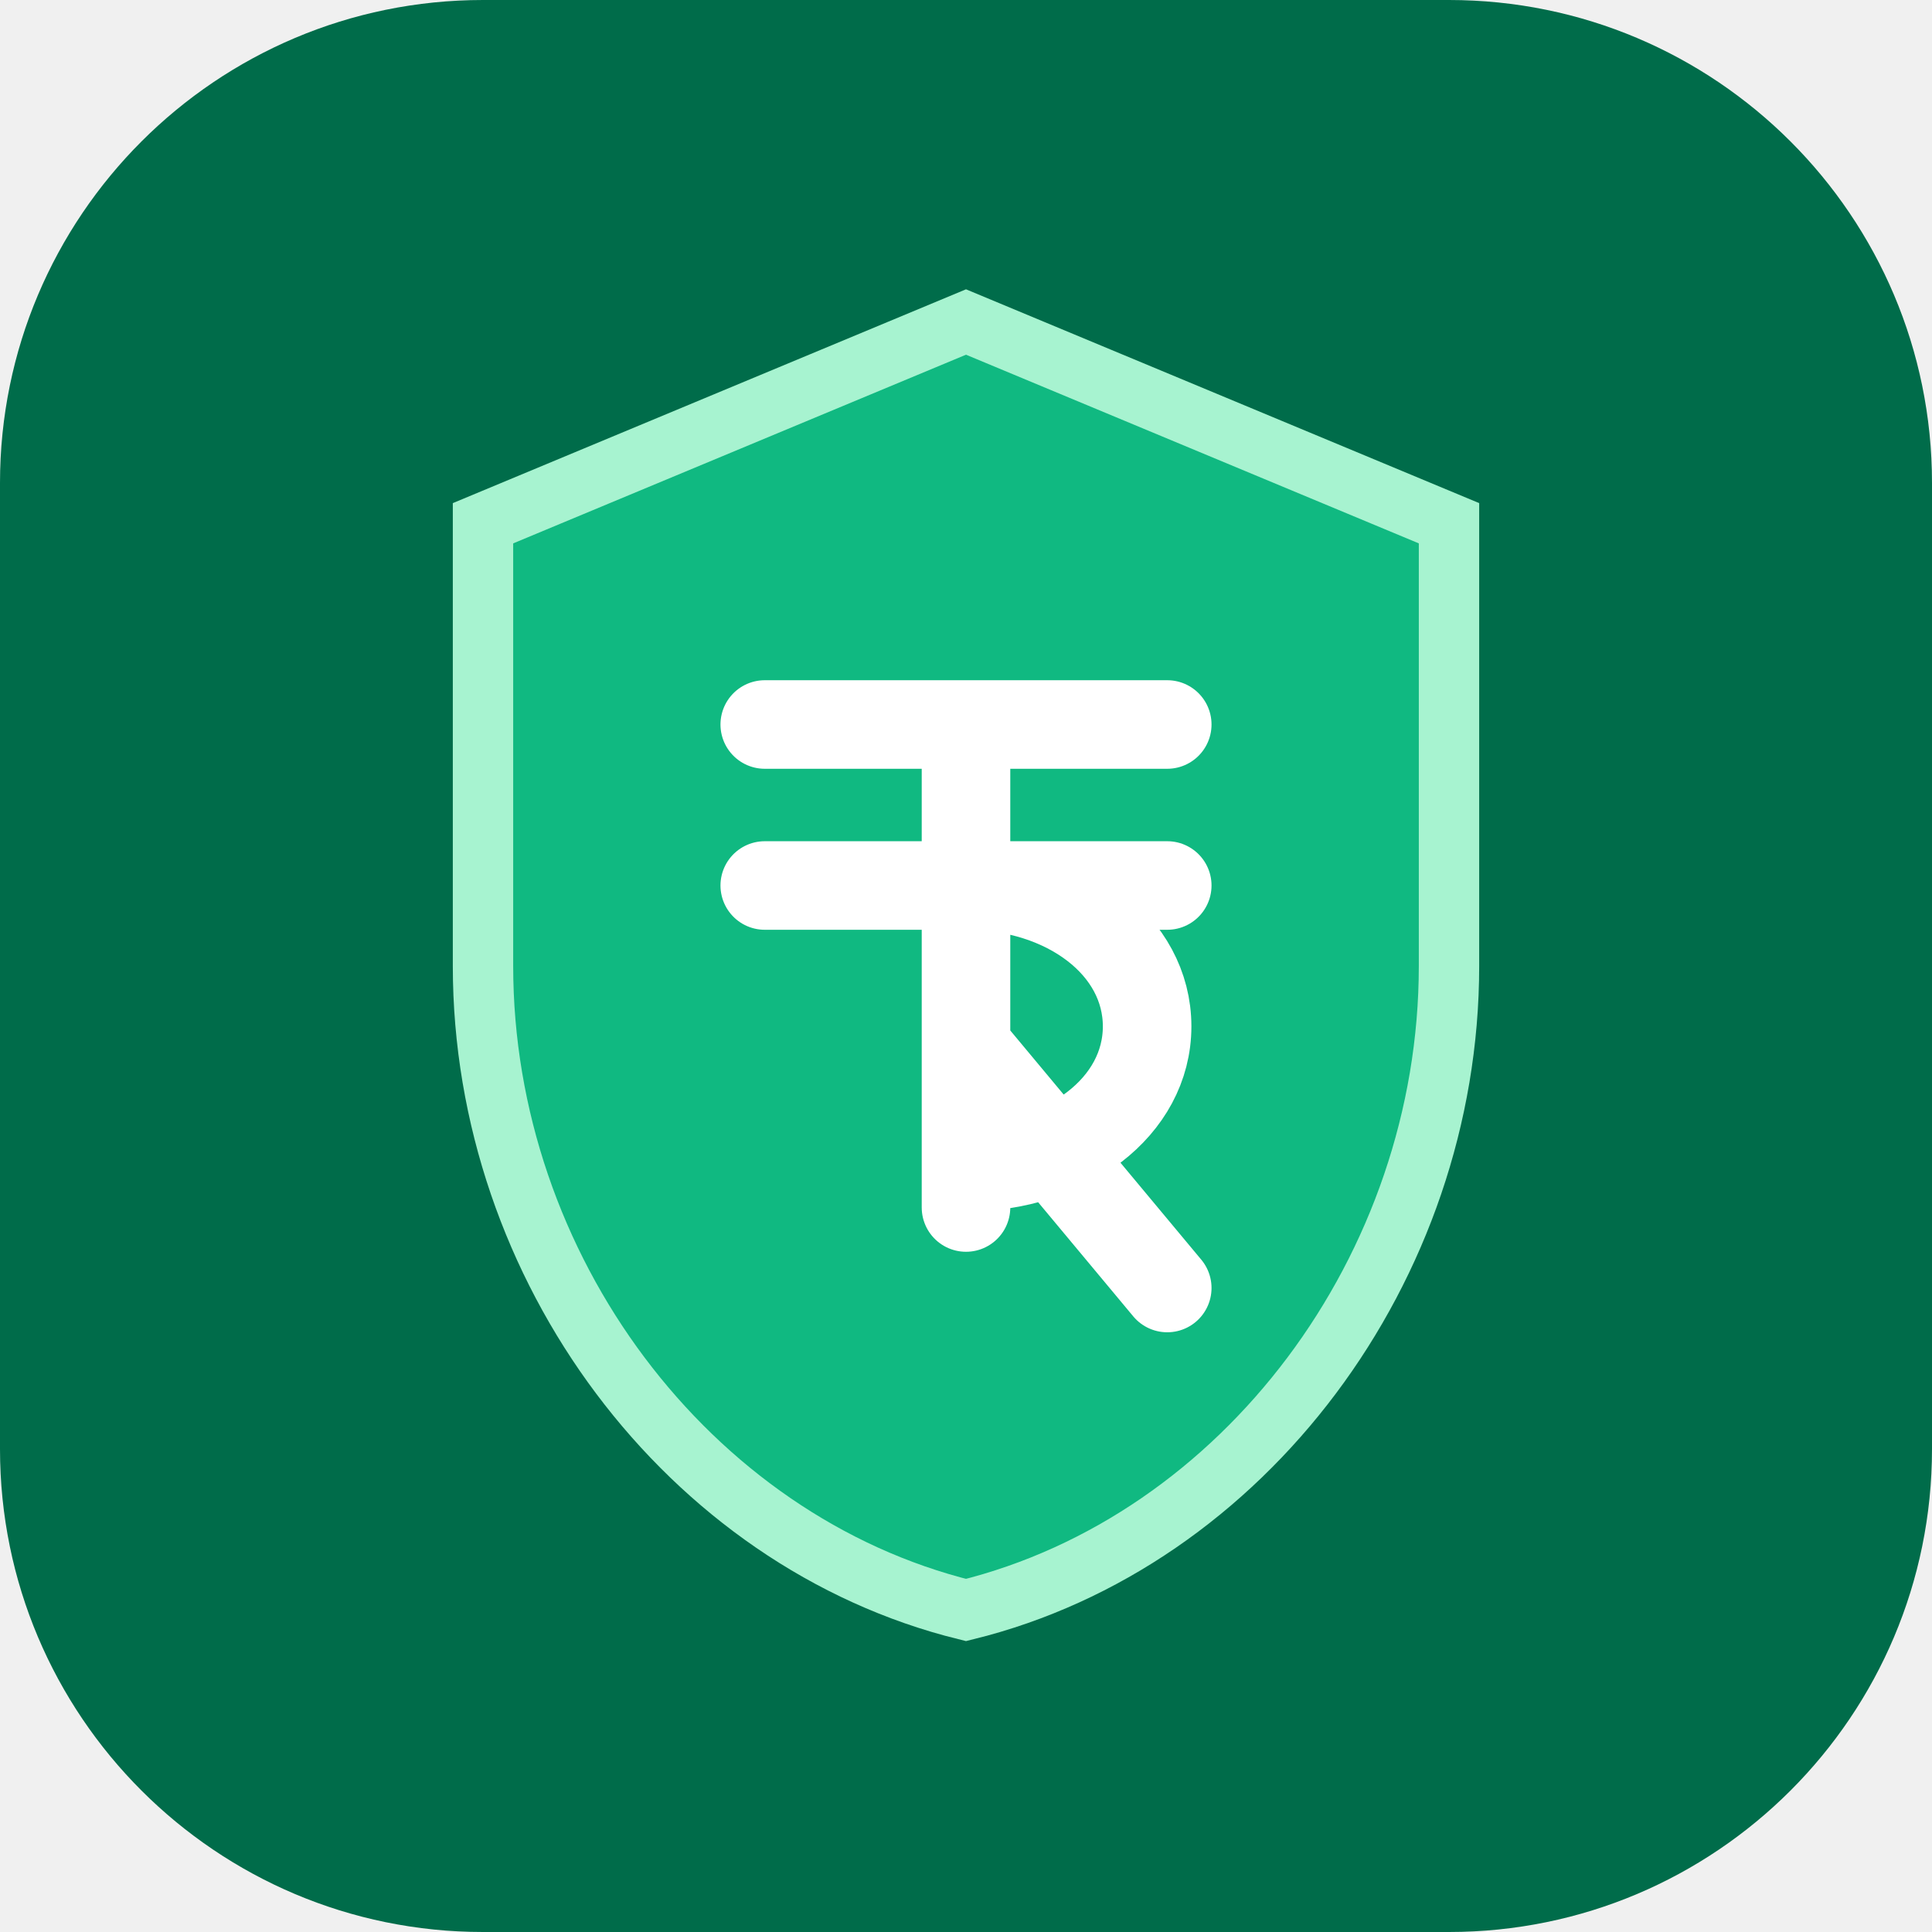
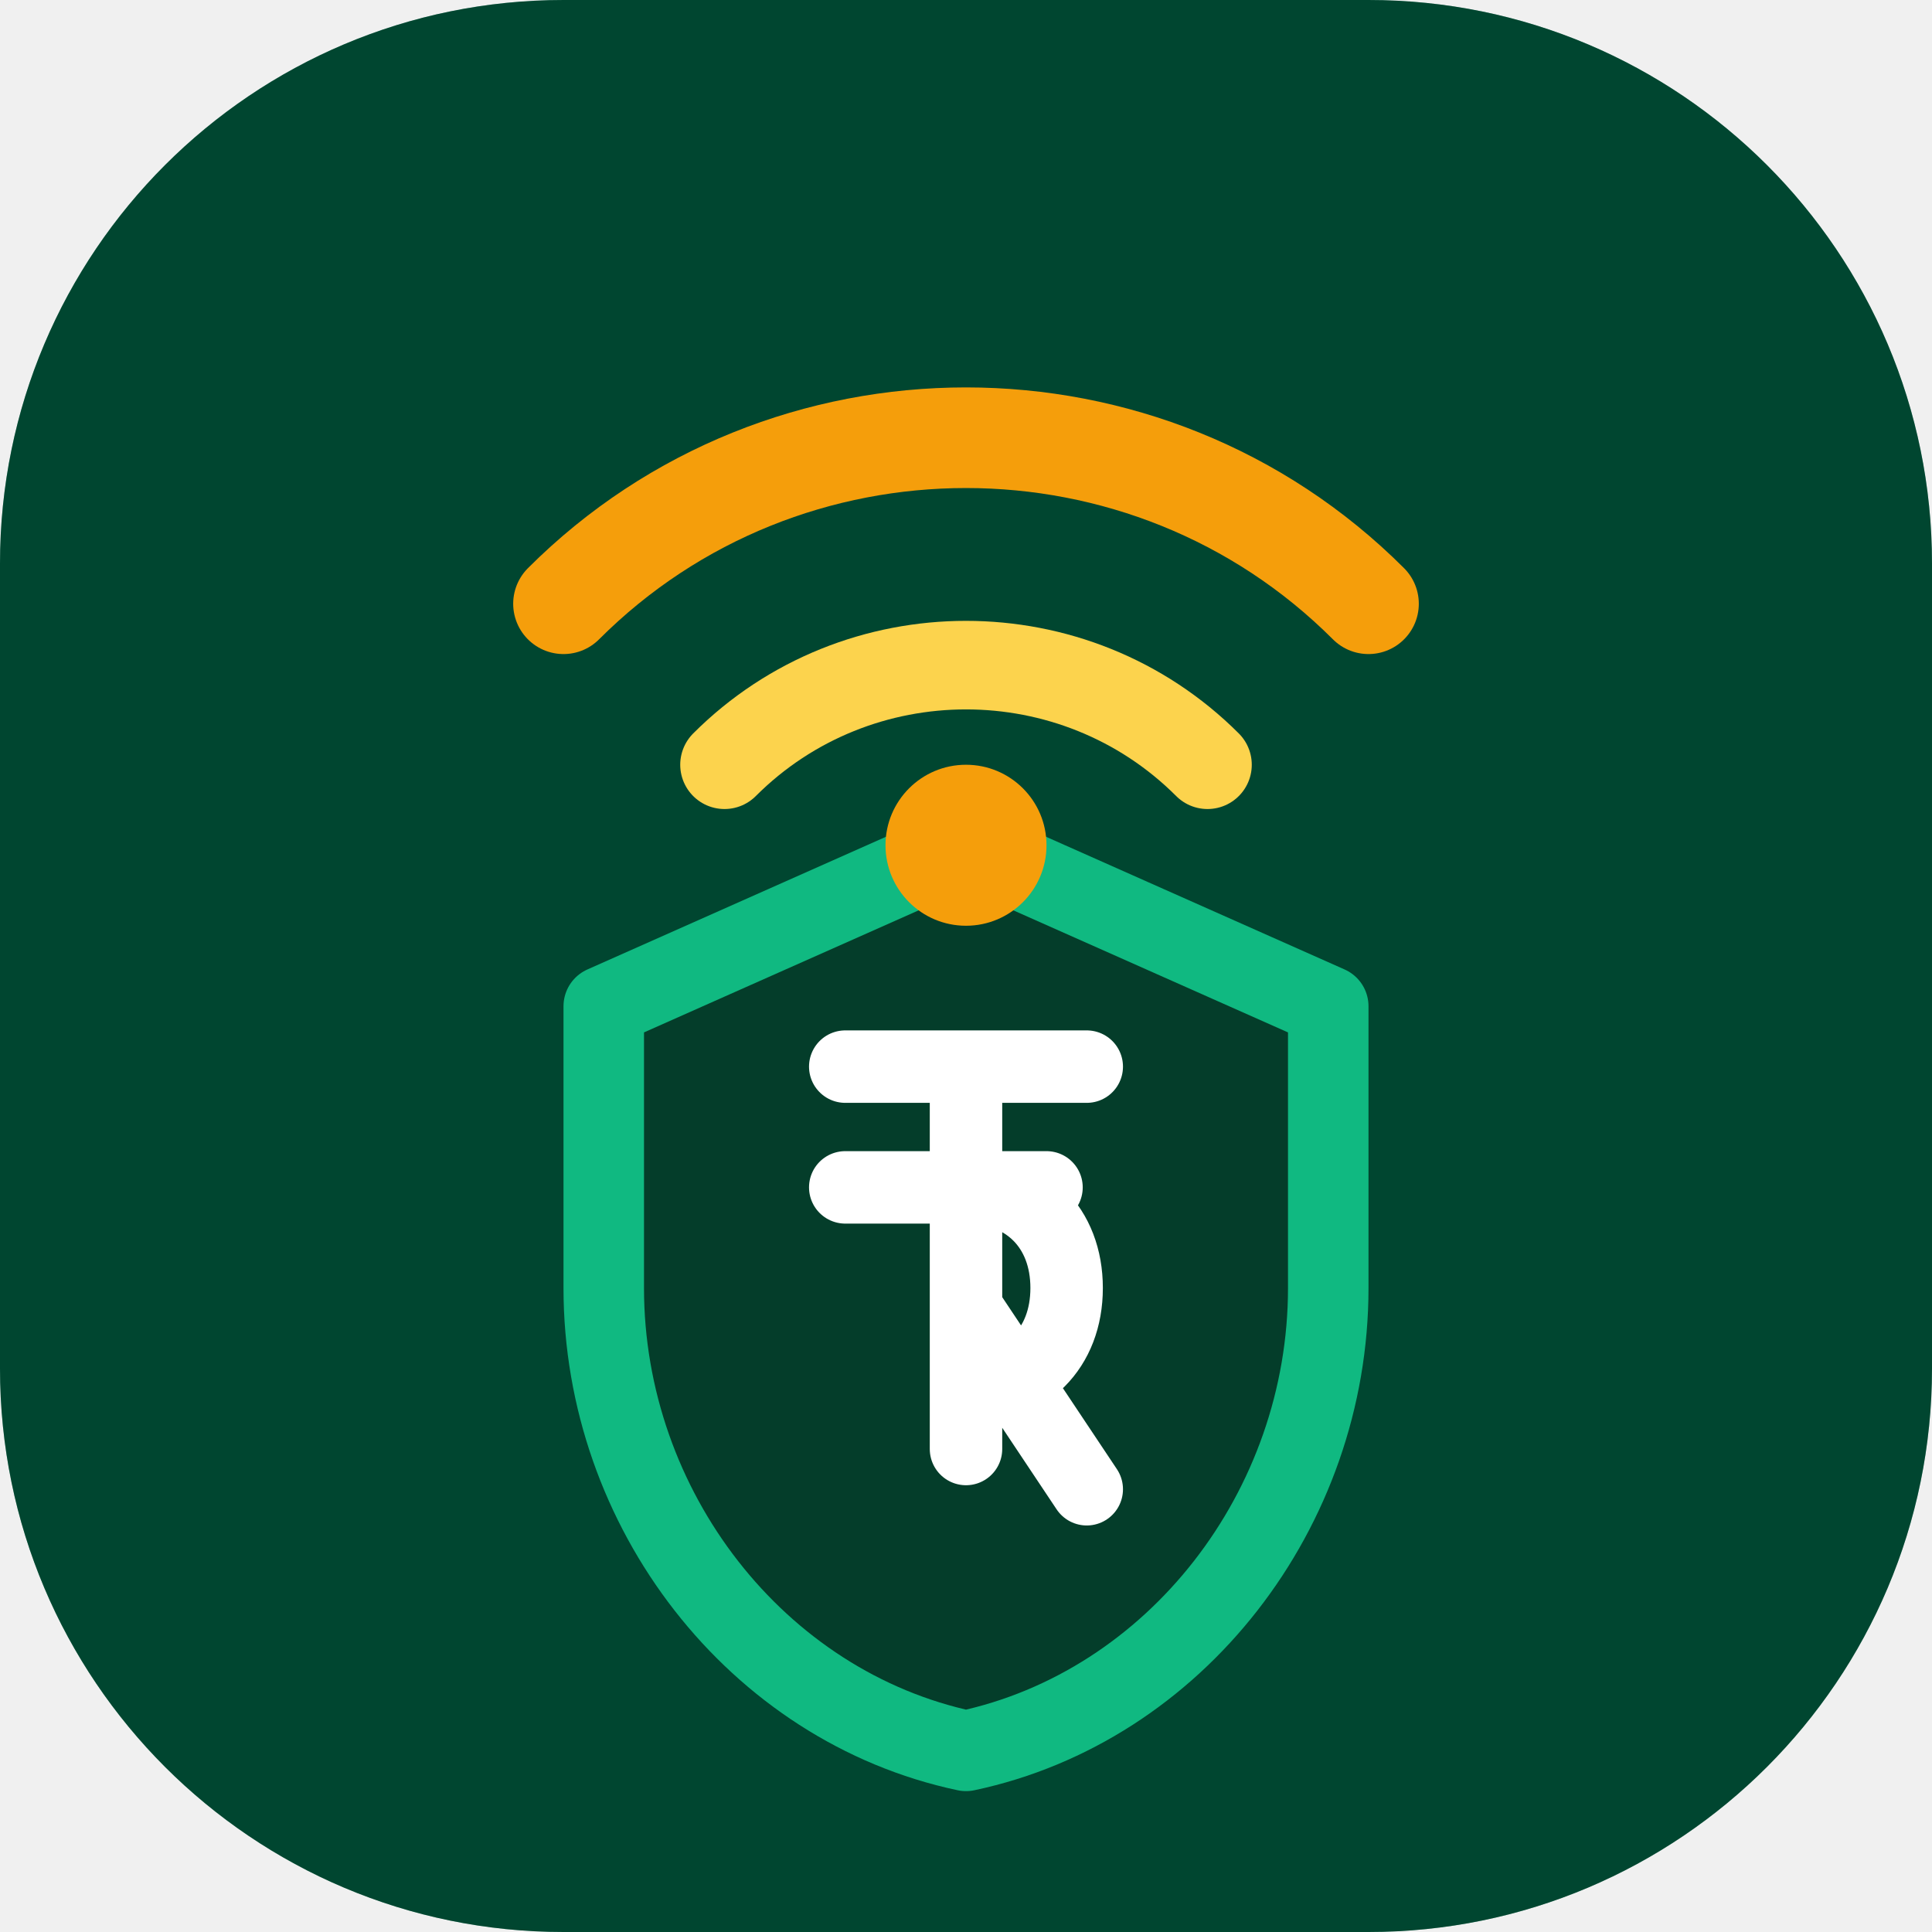
<svg xmlns="http://www.w3.org/2000/svg" viewBox="0 0 48 48" fill="none">
-   <rect width="48" height="48" rx="12" fill="#006c4a" />
-   <path d="M24 8L36 13V24C36 31.5 30.9 38.3 24 40C17.1 38.3 12 31.5 12 24V13L24 8Z" fill="#10b981" stroke="#a7f3d0" stroke-width="1.5" />
-   <path d="M19 18H29M19 22H29M24 18V30M24 22C26.5 22 28.5 23.5 28.5 25.5C28.5 27.5 26.5 29 24 29M24 26L29 32" stroke="#ffffff" stroke-width="2.2" stroke-linecap="round" stroke-linejoin="round" />
+   <rect width="48" height="48" rx="14" fill="#006C4A" />
+   <rect width="48" height="48" rx="14" fill="url(#bdrBadgeGrad)" opacity="0.35" />
+   <path d="M14 15C19.5 9.5 28.5 9.5 34 15" stroke="#F59E0B" stroke-width="2.5" stroke-linecap="round" />
+   <path d="M18 19C21.3 15.7 26.7 15.7 30 19" stroke="#FCD34D" stroke-width="2.2" stroke-linecap="round" />
+   <path d="M24 21L33 25V32C33 37.5 29.2 42.4 24 43.5C18.8 42.4 15 37.5 15 32V25L24 21Z" fill="#043D2A" stroke="#10B981" stroke-width="2" stroke-linejoin="round" />
+   <path d="M21 26.5H27M21 29.5H26M24 26.5V36M24 29.5C25.5 29.5 26.5 30.5 26.5 32C26.5 33.5 25.5 34.5 24 34.5M24 32.5L27 37" stroke="#FFFFFF" stroke-width="1.8" stroke-linecap="round" stroke-linejoin="round" />
+   <circle cx="24" cy="21" r="2" fill="#F59E0B" />
+   <defs>
+     <linearGradient id="bdrBadgeGrad" x1="0" y1="0" x2="48" y2="48" gradientUnits="userSpaceOnUse">
+       <stop offset="0%" stopColor="#10B981" />
+       <stop offset="100%" stopColor="#000000" stopOpacity="0.8" />
+     </linearGradient>
+   </defs>
</svg>
